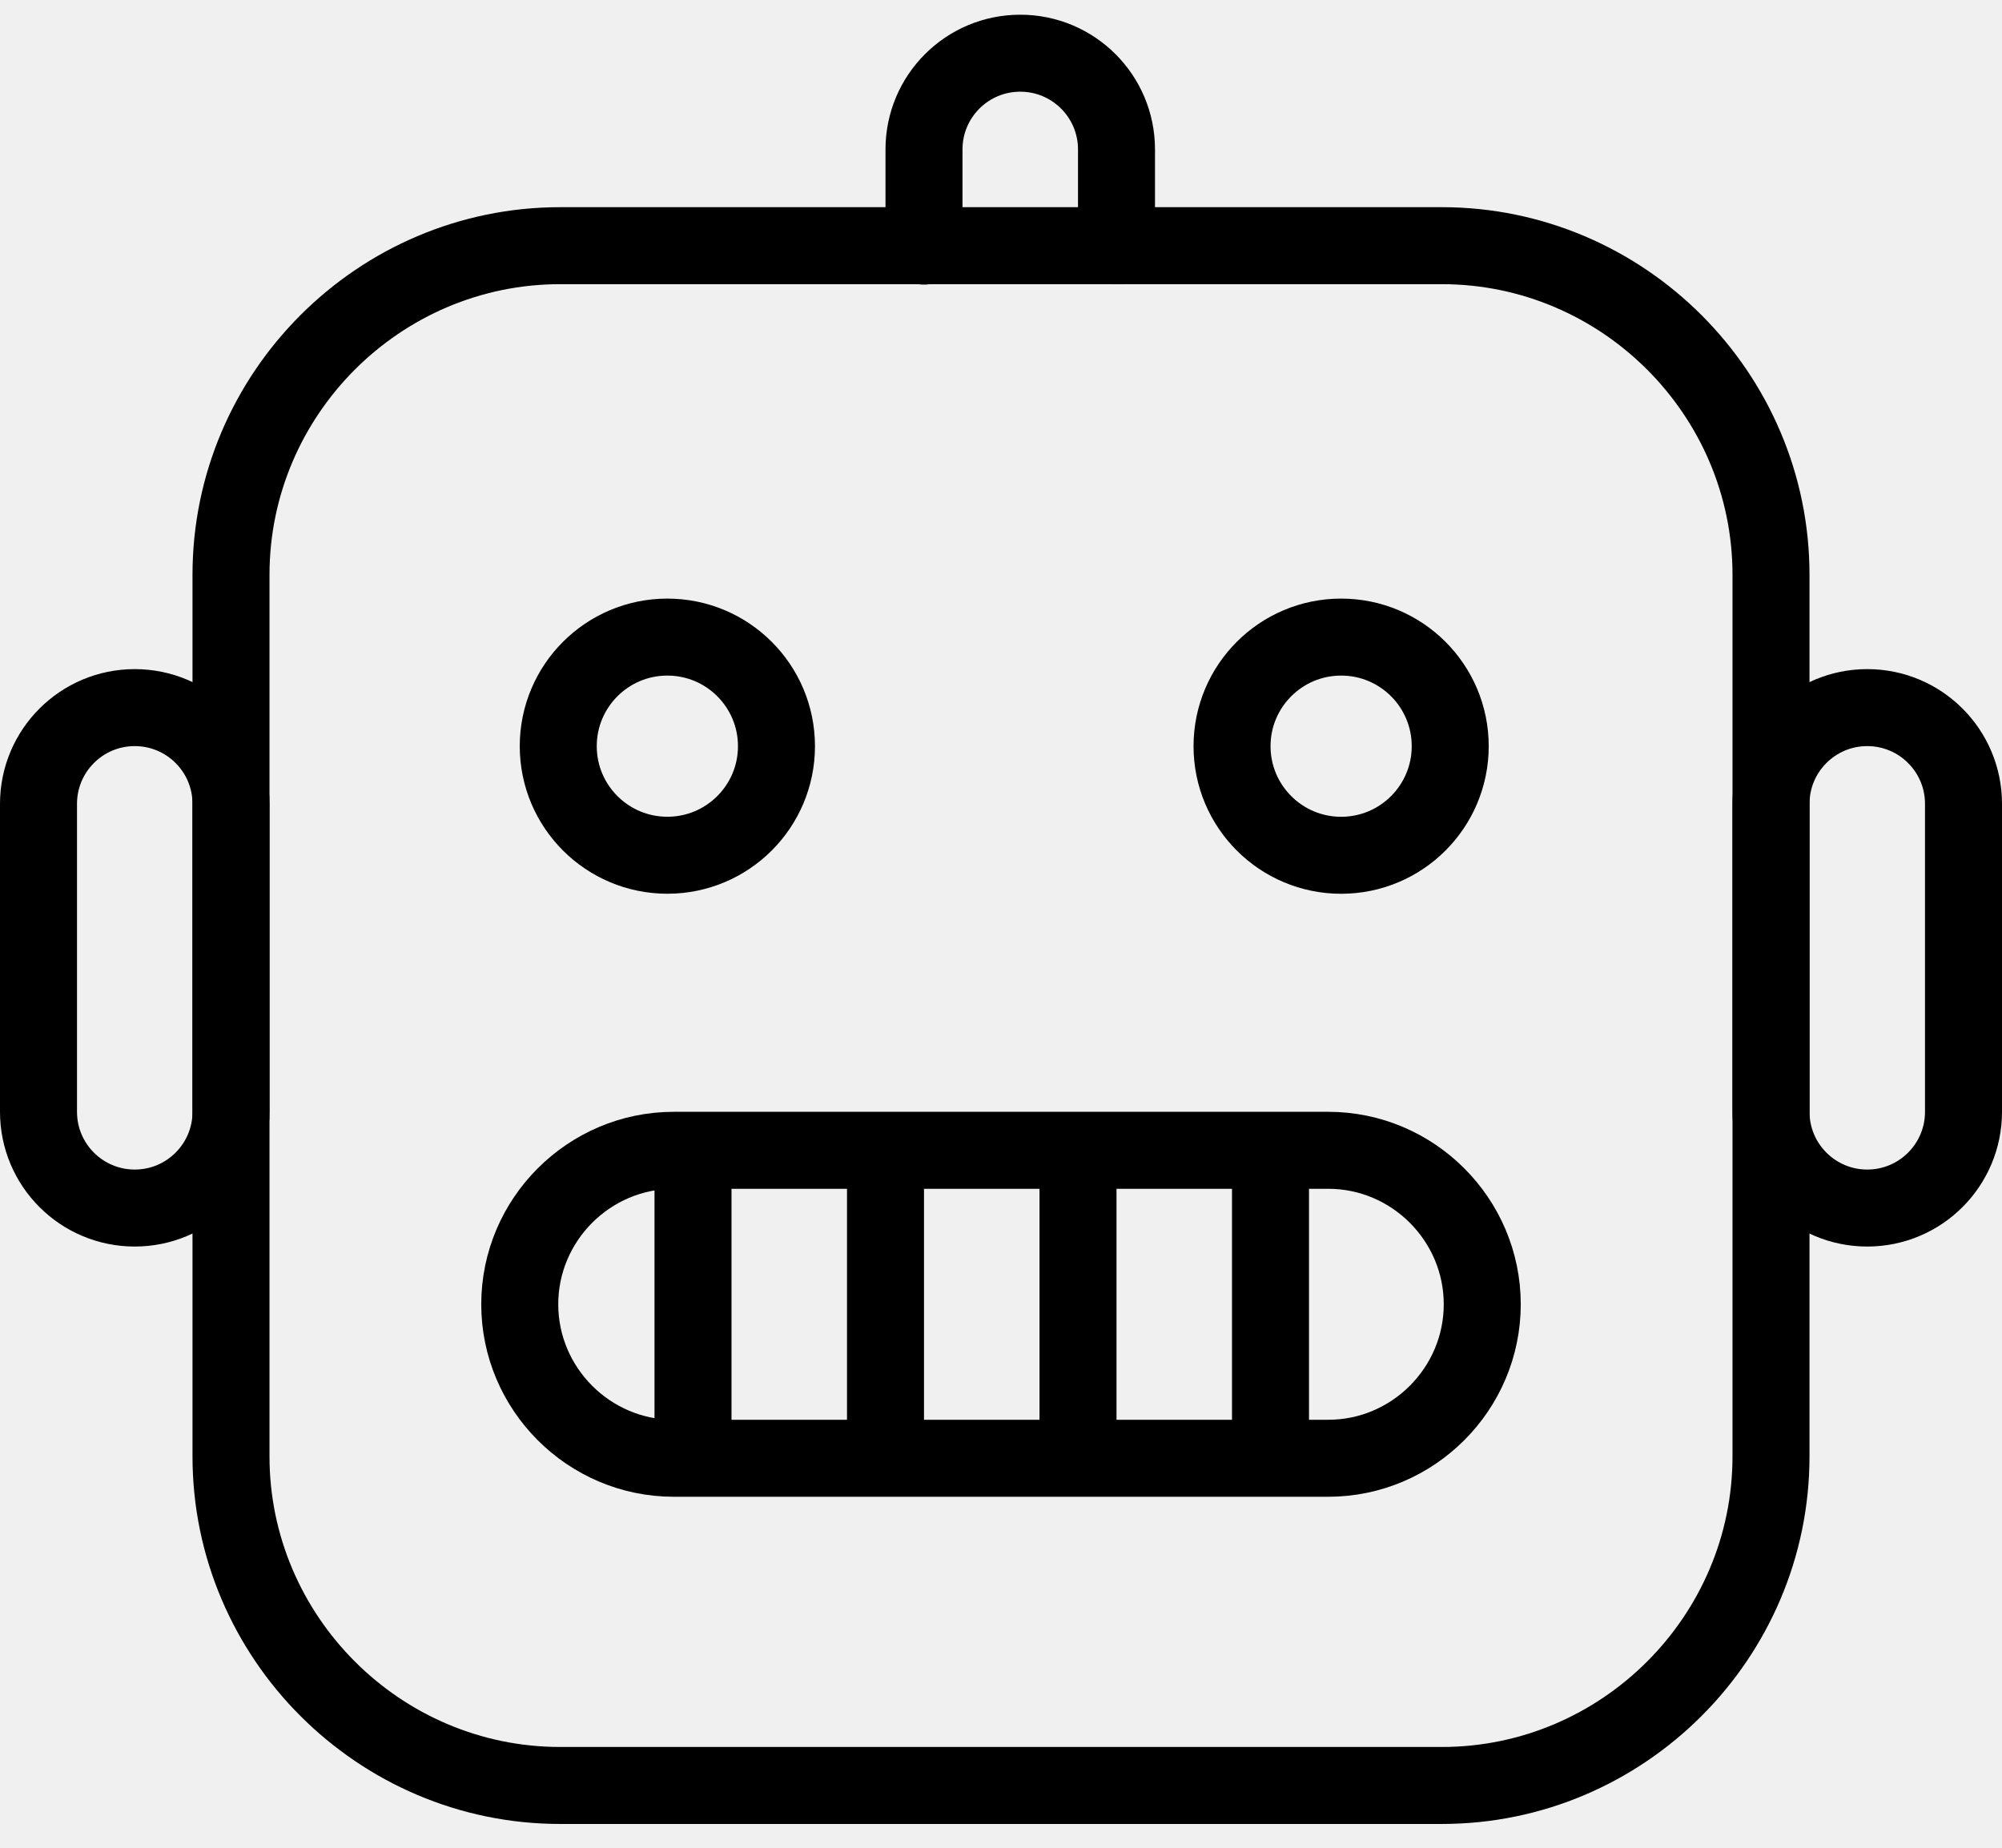
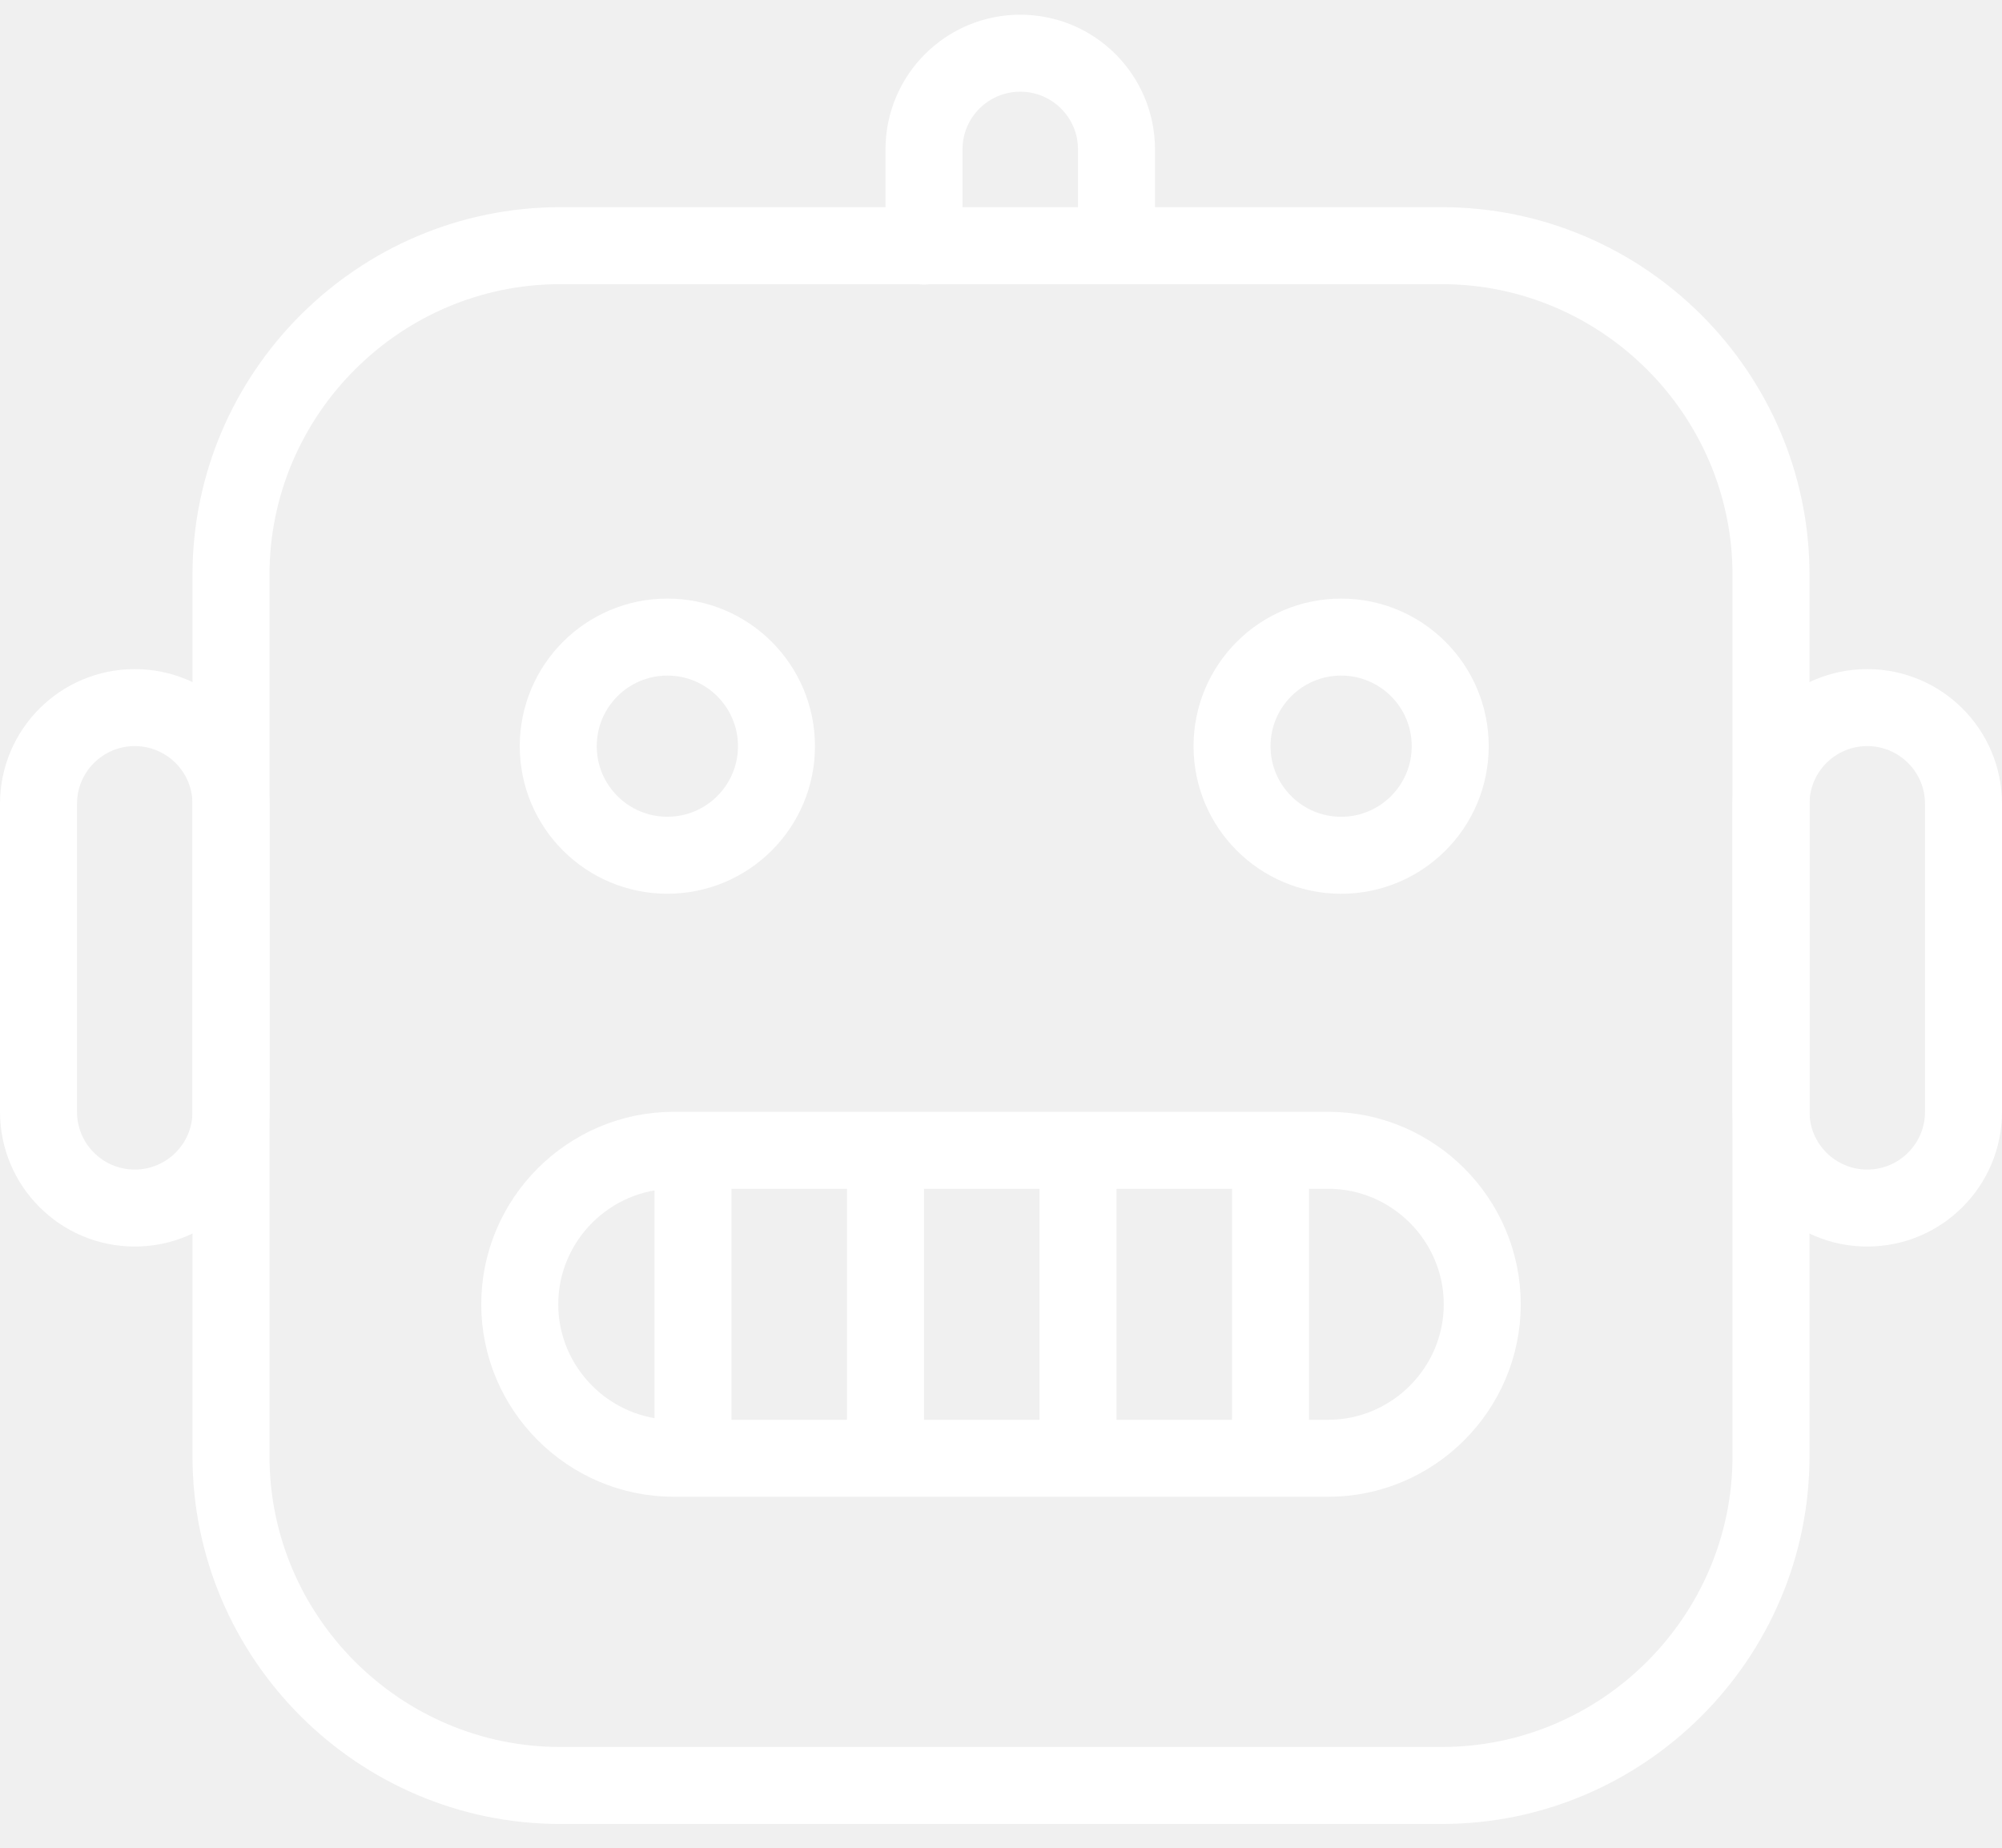
<svg xmlns="http://www.w3.org/2000/svg" width="52" height="48" viewBox="0 0 52 48" fill="none">
  <g id="Group">
-     <path id="Vector" d="M24 6.393V3.882C24 2.501 25.119 1.382 26.5 1.382C27.881 1.382 29 2.501 29 3.882V6.382" stroke="black" stroke-width="2" stroke-miterlimit="2" stroke-linecap="round" stroke-linejoin="round" />
-     <path id="Vector_2" d="M37.45 46.382H14.55C9.847 46.382 6 42.535 6 37.832V14.931C6 10.229 9.847 6.382 14.55 6.382H37.45C42.153 6.382 46 10.229 46 14.931V37.832C46 42.535 42.153 46.382 37.45 46.382Z" stroke="black" stroke-width="2" stroke-miterlimit="2" stroke-linecap="round" stroke-linejoin="round" />
-     <path id="Vector_3" d="M34.835 22.218C36.4 22.218 37.668 20.949 37.668 19.384C37.668 17.819 36.4 16.55 34.835 16.55C33.27 16.55 32.001 17.819 32.001 19.384C32.001 20.949 33.27 22.218 34.835 22.218Z" stroke="black" stroke-width="2" stroke-miterlimit="2" stroke-linecap="round" stroke-linejoin="round" />
-     <path id="Vector_4" d="M17.334 22.217C18.899 22.217 20.168 20.949 20.168 19.384C20.168 17.819 18.899 16.55 17.334 16.55C15.769 16.55 14.5 17.819 14.5 19.384C14.5 20.949 15.769 22.217 17.334 22.217Z" stroke="black" stroke-width="2" stroke-miterlimit="2" stroke-linecap="round" stroke-linejoin="round" />
-     <path id="Vector_5" d="M34.5 37.882H17.5C15.3 37.882 13.5 36.082 13.5 33.882C13.5 31.682 15.3 29.882 17.5 29.882H34.5C36.7 29.882 38.5 31.682 38.5 33.882C38.5 36.082 36.7 37.882 34.5 37.882Z" stroke="black" stroke-width="2" stroke-miterlimit="2" />
+     <path id="Vector" d="M24 6.393V3.882C24 2.501 25.119 1.382 26.5 1.382C27.881 1.382 29 2.501 29 3.882V6.382" stroke="white" stroke-width="2" stroke-miterlimit="2" stroke-linecap="round" stroke-linejoin="round" />
+     <path id="Vector_2" d="M37.45 46.382H14.55C9.847 46.382 6 42.535 6 37.832V14.931C6 10.229 9.847 6.382 14.55 6.382H37.45C42.153 6.382 46 10.229 46 14.931V37.832C46 42.535 42.153 46.382 37.45 46.382Z" stroke="white" stroke-width="2" stroke-miterlimit="2" stroke-linecap="round" stroke-linejoin="round" />
+     <path id="Vector_3" d="M34.835 22.218C36.4 22.218 37.668 20.949 37.668 19.384C37.668 17.819 36.4 16.55 34.835 16.55C33.27 16.55 32.001 17.819 32.001 19.384C32.001 20.949 33.27 22.218 34.835 22.218Z" stroke="white" stroke-width="2" stroke-miterlimit="2" stroke-linecap="round" stroke-linejoin="round" />
+     <path id="Vector_4" d="M17.334 22.217C18.899 22.217 20.168 20.949 20.168 19.384C20.168 17.819 18.899 16.55 17.334 16.55C15.769 16.55 14.5 17.819 14.5 19.384C14.5 20.949 15.769 22.217 17.334 22.217Z" stroke="white" stroke-width="2" stroke-miterlimit="2" stroke-linecap="round" stroke-linejoin="round" />
+     <path id="Vector_5" d="M34.5 37.882H17.5C15.3 37.882 13.5 36.082 13.5 33.882C13.5 31.682 15.3 29.882 17.5 29.882H34.5C36.7 29.882 38.5 31.682 38.5 33.882C38.5 36.082 36.7 37.882 34.5 37.882Z" stroke="white" stroke-width="2" stroke-miterlimit="2" />
    <g id="Group_2">
-       <path id="Vector_6" d="M3.5 31.382C2.119 31.382 1 30.262 1 28.882V20.882C1 19.501 2.119 18.382 3.5 18.382C4.881 18.382 6 19.501 6 20.882V28.882C6 30.262 4.881 31.382 3.5 31.382Z" stroke="black" stroke-width="2" stroke-miterlimit="2" stroke-linecap="round" stroke-linejoin="round" />
-       <path id="Vector_7" d="M48.5 31.382C49.881 31.382 51 30.262 51 28.882V20.882C51 19.501 49.881 18.382 48.5 18.382C47.119 18.382 46 19.501 46 20.882V28.882C46 30.262 47.119 31.382 48.5 31.382Z" stroke="black" stroke-width="2" stroke-miterlimit="2" stroke-linecap="round" stroke-linejoin="round" />
-       <path id="Vector_8" d="M18 30.382V37.382" stroke="black" stroke-width="2" stroke-miterlimit="2" stroke-linecap="round" stroke-linejoin="round" />
-       <path id="Vector_9" d="M23 30.382V37.382" stroke="black" stroke-width="2" stroke-miterlimit="2" stroke-linecap="round" stroke-linejoin="round" />
-       <path id="Vector_10" d="M28 30.382V37.382" stroke="black" stroke-width="2" stroke-miterlimit="2" stroke-linecap="round" stroke-linejoin="round" />
-       <path id="Vector_11" d="M33 30.382V37.382" stroke="black" stroke-width="2" stroke-miterlimit="2" stroke-linecap="round" stroke-linejoin="round" />
+       <path id="Vector_6" d="M3.5 31.382C2.119 31.382 1 30.262 1 28.882V20.882C1 19.501 2.119 18.382 3.5 18.382C4.881 18.382 6 19.501 6 20.882V28.882C6 30.262 4.881 31.382 3.5 31.382Z" stroke="white" stroke-width="2" stroke-miterlimit="2" stroke-linecap="round" stroke-linejoin="round" />
+       <path id="Vector_7" d="M48.5 31.382C49.881 31.382 51 30.262 51 28.882V20.882C51 19.501 49.881 18.382 48.5 18.382C47.119 18.382 46 19.501 46 20.882V28.882C46 30.262 47.119 31.382 48.5 31.382Z" stroke="white" stroke-width="2" stroke-miterlimit="2" stroke-linecap="round" stroke-linejoin="round" />
+       <path id="Vector_8" d="M18 30.382V37.382" stroke="white" stroke-width="2" stroke-miterlimit="2" stroke-linecap="round" stroke-linejoin="round" />
+       <path id="Vector_9" d="M23 30.382V37.382" stroke="white" stroke-width="2" stroke-miterlimit="2" stroke-linecap="round" stroke-linejoin="round" />
+       <path id="Vector_10" d="M28 30.382V37.382" stroke="white" stroke-width="2" stroke-miterlimit="2" stroke-linecap="round" stroke-linejoin="round" />
+       <path id="Vector_11" d="M33 30.382V37.382" stroke="white" stroke-width="2" stroke-miterlimit="2" stroke-linecap="round" stroke-linejoin="round" />
    </g>
  </g>
</svg>
